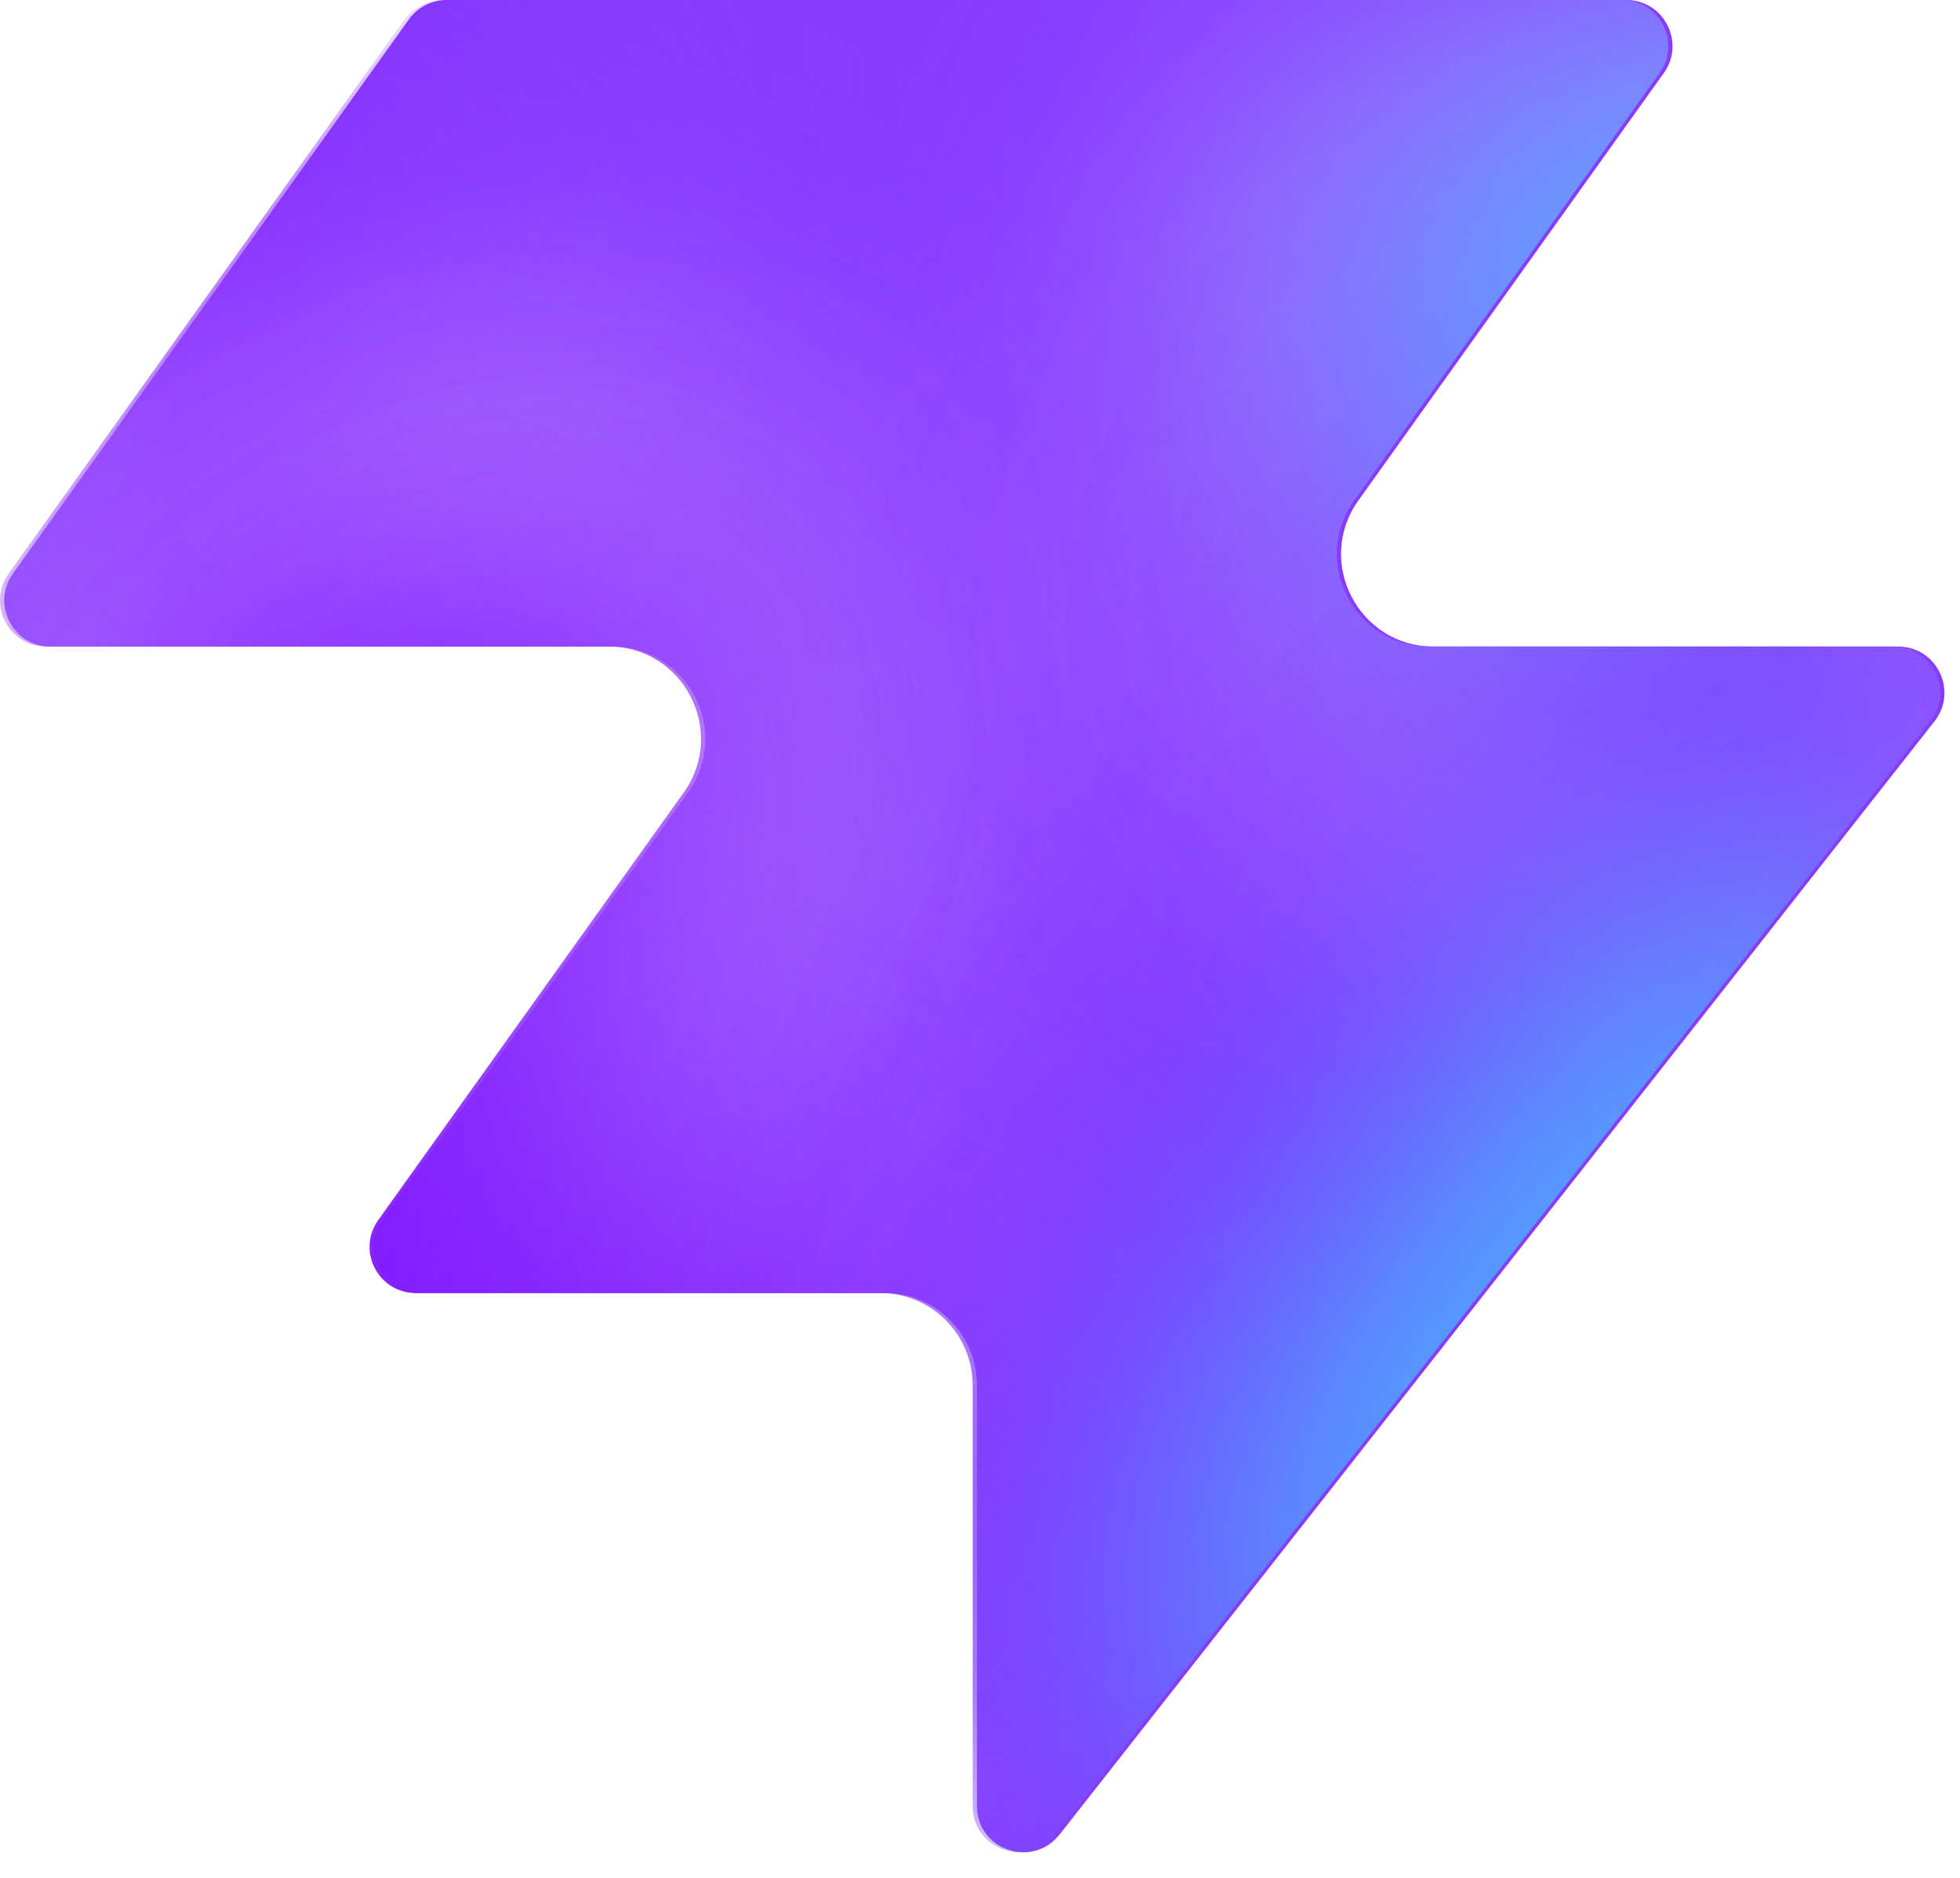
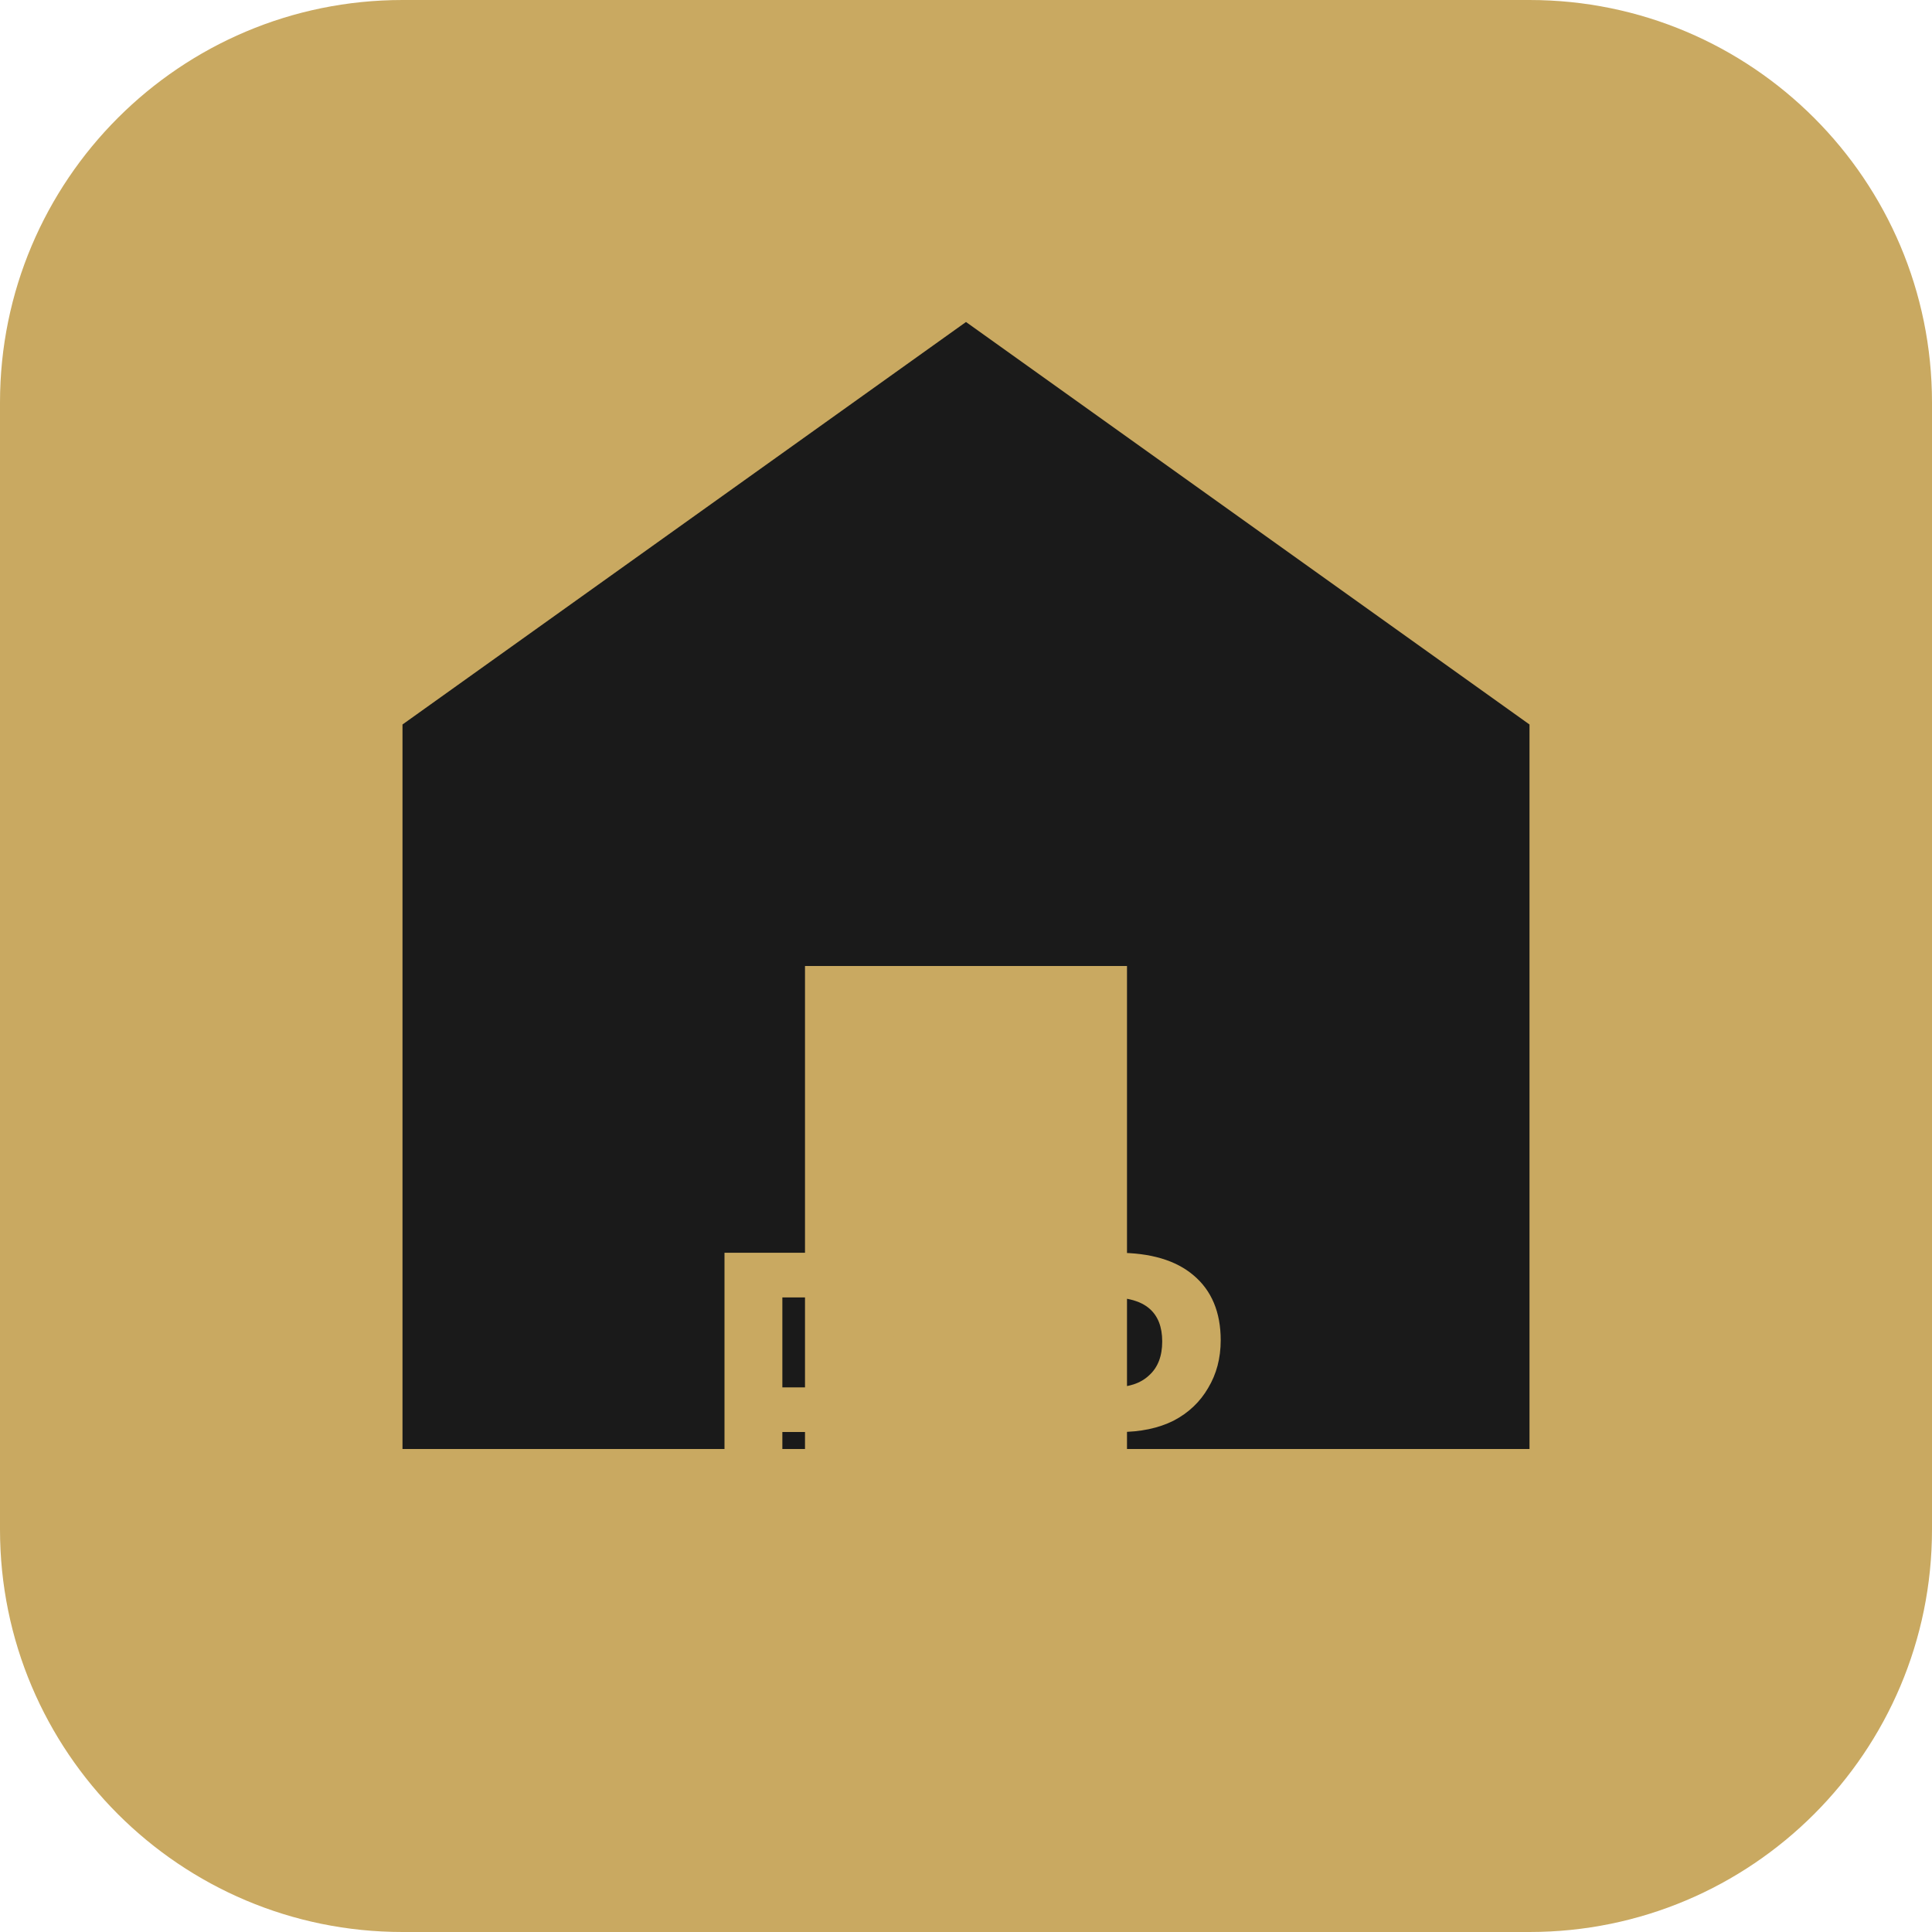
- <svg xmlns="http://www.w3.org/2000/svg" width="48" height="46" fill="none" viewBox="0 0 48 46">
-   <path fill="#863bff" d="M25.946 44.938c-.664.845-2.021.375-2.021-.698V33.937a2.26 2.26 0 0 0-2.262-2.262H10.287c-.92 0-1.456-1.04-.92-1.788l7.48-10.471c1.07-1.497 0-3.578-1.842-3.578H1.237c-.92 0-1.456-1.04-.92-1.788L10.013.474c.214-.297.556-.474.92-.474h28.894c.92 0 1.456 1.04.92 1.788l-7.48 10.471c-1.07 1.498 0 3.579 1.842 3.579h11.377c.943 0 1.473 1.088.89 1.83L25.947 44.94z" style="fill:#863bff;fill:color(display-p3 .525 .23 1);fill-opacity:1" />
-   <mask id="a" width="48" height="46" x="0" y="0" maskUnits="userSpaceOnUse" style="mask-type:alpha">
-     <path fill="#000" d="M25.842 44.938c-.664.844-2.021.375-2.021-.698V33.937a2.26 2.26 0 0 0-2.262-2.262H10.183c-.92 0-1.456-1.04-.92-1.788l7.48-10.471c1.07-1.498 0-3.579-1.842-3.579H1.133c-.92 0-1.456-1.04-.92-1.787L9.91.473c.214-.297.556-.474.92-.474h28.894c.92 0 1.456 1.04.92 1.788l-7.48 10.471c-1.07 1.498 0 3.578 1.842 3.578h11.377c.943 0 1.473 1.088.89 1.832L25.843 44.94z" style="fill:#000;fill-opacity:1" />
-   </mask>
-   <g mask="url(#a)">
-     <g filter="url(#b)">
-       <ellipse cx="5.508" cy="14.704" fill="#ede6ff" rx="5.508" ry="14.704" style="fill:#ede6ff;fill:color(display-p3 .927 .903 1);fill-opacity:1" transform="matrix(.00324 1 1 -.00324 -4.47 31.516)" />
-     </g>
-     <g filter="url(#c)">
-       <ellipse cx="10.399" cy="29.851" fill="#ede6ff" rx="10.399" ry="29.851" style="fill:#ede6ff;fill:color(display-p3 .927 .903 1);fill-opacity:1" transform="matrix(.00324 1 1 -.00324 -39.328 7.883)" />
-     </g>
-     <g filter="url(#d)">
-       <ellipse cx="5.508" cy="30.487" fill="#7e14ff" rx="5.508" ry="30.487" style="fill:#7e14ff;fill:color(display-p3 .492 .077 1);fill-opacity:1" transform="rotate(89.814 -25.913 -14.639)scale(1 -1)" />
-     </g>
-     <g filter="url(#e)">
-       <ellipse cx="5.508" cy="30.599" fill="#7e14ff" rx="5.508" ry="30.599" style="fill:#7e14ff;fill:color(display-p3 .492 .077 1);fill-opacity:1" transform="rotate(89.814 -32.644 -3.334)scale(1 -1)" />
-     </g>
-     <g filter="url(#f)">
-       <ellipse cx="5.508" cy="30.599" fill="#7e14ff" rx="5.508" ry="30.599" style="fill:#7e14ff;fill:color(display-p3 .492 .077 1);fill-opacity:1" transform="matrix(.00324 1 1 -.00324 -34.34 30.47)" />
-     </g>
-     <g filter="url(#g)">
-       <ellipse cx="14.072" cy="22.078" fill="#ede6ff" rx="14.072" ry="22.078" style="fill:#ede6ff;fill:color(display-p3 .927 .903 1);fill-opacity:1" transform="rotate(93.35 24.506 48.493)scale(-1 1)" />
-     </g>
-     <g filter="url(#h)">
-       <ellipse cx="3.47" cy="21.501" fill="#7e14ff" rx="3.47" ry="21.501" style="fill:#7e14ff;fill:color(display-p3 .492 .077 1);fill-opacity:1" transform="rotate(89.009 28.708 47.59)scale(-1 1)" />
-     </g>
-     <g filter="url(#i)">
-       <ellipse cx="3.47" cy="21.501" fill="#7e14ff" rx="3.47" ry="21.501" style="fill:#7e14ff;fill:color(display-p3 .492 .077 1);fill-opacity:1" transform="rotate(89.009 28.708 47.59)scale(-1 1)" />
-     </g>
-     <g filter="url(#j)">
-       <ellipse cx=".387" cy="8.972" fill="#7e14ff" rx="4.407" ry="29.108" style="fill:#7e14ff;fill:color(display-p3 .492 .077 1);fill-opacity:1" transform="rotate(39.51 .387 8.972)" />
-     </g>
-     <g filter="url(#k)">
-       <ellipse cx="47.523" cy="-6.092" fill="#7e14ff" rx="4.407" ry="29.108" style="fill:#7e14ff;fill:color(display-p3 .492 .077 1);fill-opacity:1" transform="rotate(37.892 47.523 -6.092)" />
-     </g>
-     <g filter="url(#l)">
-       <ellipse cx="41.412" cy="6.333" fill="#47bfff" rx="5.971" ry="9.665" style="fill:#47bfff;fill:color(display-p3 .28 .748 1);fill-opacity:1" transform="rotate(37.892 41.412 6.333)" />
-     </g>
-     <g filter="url(#m)">
-       <ellipse cx="-1.879" cy="38.332" fill="#7e14ff" rx="4.407" ry="29.108" style="fill:#7e14ff;fill:color(display-p3 .492 .077 1);fill-opacity:1" transform="rotate(37.892 -1.88 38.332)" />
-     </g>
-     <g filter="url(#n)">
-       <ellipse cx="-1.879" cy="38.332" fill="#7e14ff" rx="4.407" ry="29.108" style="fill:#7e14ff;fill:color(display-p3 .492 .077 1);fill-opacity:1" transform="rotate(37.892 -1.88 38.332)" />
-     </g>
-     <g filter="url(#o)">
-       <ellipse cx="35.651" cy="29.907" fill="#7e14ff" rx="4.407" ry="29.108" style="fill:#7e14ff;fill:color(display-p3 .492 .077 1);fill-opacity:1" transform="rotate(37.892 35.651 29.907)" />
-     </g>
-     <g filter="url(#p)">
-       <ellipse cx="38.418" cy="32.4" fill="#47bfff" rx="5.971" ry="15.297" style="fill:#47bfff;fill:color(display-p3 .28 .748 1);fill-opacity:1" transform="rotate(37.892 38.418 32.4)" />
-     </g>
-   </g>
-   <defs>
-     <filter id="b" width="60.045" height="41.654" x="-19.77" y="16.149" color-interpolation-filters="sRGB" filterUnits="userSpaceOnUse">
-       <feFlood flood-opacity="0" result="BackgroundImageFix" />
-       <feBlend in="SourceGraphic" in2="BackgroundImageFix" result="shape" />
-       <feGaussianBlur result="effect1_foregroundBlur_2002_17158" stdDeviation="7.659" />
-     </filter>
-     <filter id="c" width="90.34" height="51.437" x="-54.613" y="-7.533" color-interpolation-filters="sRGB" filterUnits="userSpaceOnUse">
-       <feFlood flood-opacity="0" result="BackgroundImageFix" />
-       <feBlend in="SourceGraphic" in2="BackgroundImageFix" result="shape" />
-       <feGaussianBlur result="effect1_foregroundBlur_2002_17158" stdDeviation="7.659" />
-     </filter>
-     <filter id="d" width="79.355" height="29.4" x="-49.64" y="2.03" color-interpolation-filters="sRGB" filterUnits="userSpaceOnUse">
-       <feFlood flood-opacity="0" result="BackgroundImageFix" />
-       <feBlend in="SourceGraphic" in2="BackgroundImageFix" result="shape" />
-       <feGaussianBlur result="effect1_foregroundBlur_2002_17158" stdDeviation="4.596" />
-     </filter>
-     <filter id="e" width="79.579" height="29.4" x="-45.045" y="20.029" color-interpolation-filters="sRGB" filterUnits="userSpaceOnUse">
-       <feFlood flood-opacity="0" result="BackgroundImageFix" />
-       <feBlend in="SourceGraphic" in2="BackgroundImageFix" result="shape" />
-       <feGaussianBlur result="effect1_foregroundBlur_2002_17158" stdDeviation="4.596" />
-     </filter>
-     <filter id="f" width="79.579" height="29.4" x="-43.513" y="21.178" color-interpolation-filters="sRGB" filterUnits="userSpaceOnUse">
-       <feFlood flood-opacity="0" result="BackgroundImageFix" />
-       <feBlend in="SourceGraphic" in2="BackgroundImageFix" result="shape" />
-       <feGaussianBlur result="effect1_foregroundBlur_2002_17158" stdDeviation="4.596" />
-     </filter>
-     <filter id="g" width="74.749" height="58.852" x="15.756" y="-17.901" color-interpolation-filters="sRGB" filterUnits="userSpaceOnUse">
-       <feFlood flood-opacity="0" result="BackgroundImageFix" />
-       <feBlend in="SourceGraphic" in2="BackgroundImageFix" result="shape" />
-       <feGaussianBlur result="effect1_foregroundBlur_2002_17158" stdDeviation="7.659" />
-     </filter>
-     <filter id="h" width="61.377" height="25.362" x="23.548" y="2.284" color-interpolation-filters="sRGB" filterUnits="userSpaceOnUse">
-       <feFlood flood-opacity="0" result="BackgroundImageFix" />
-       <feBlend in="SourceGraphic" in2="BackgroundImageFix" result="shape" />
-       <feGaussianBlur result="effect1_foregroundBlur_2002_17158" stdDeviation="4.596" />
-     </filter>
-     <filter id="i" width="61.377" height="25.362" x="23.548" y="2.284" color-interpolation-filters="sRGB" filterUnits="userSpaceOnUse">
-       <feFlood flood-opacity="0" result="BackgroundImageFix" />
-       <feBlend in="SourceGraphic" in2="BackgroundImageFix" result="shape" />
-       <feGaussianBlur result="effect1_foregroundBlur_2002_17158" stdDeviation="4.596" />
-     </filter>
-     <filter id="j" width="56.045" height="63.649" x="-27.636" y="-22.853" color-interpolation-filters="sRGB" filterUnits="userSpaceOnUse">
-       <feFlood flood-opacity="0" result="BackgroundImageFix" />
-       <feBlend in="SourceGraphic" in2="BackgroundImageFix" result="shape" />
-       <feGaussianBlur result="effect1_foregroundBlur_2002_17158" stdDeviation="4.596" />
-     </filter>
-     <filter id="k" width="54.814" height="64.646" x="20.116" y="-38.415" color-interpolation-filters="sRGB" filterUnits="userSpaceOnUse">
-       <feFlood flood-opacity="0" result="BackgroundImageFix" />
-       <feBlend in="SourceGraphic" in2="BackgroundImageFix" result="shape" />
-       <feGaussianBlur result="effect1_foregroundBlur_2002_17158" stdDeviation="4.596" />
-     </filter>
-     <filter id="l" width="33.541" height="35.313" x="24.641" y="-11.323" color-interpolation-filters="sRGB" filterUnits="userSpaceOnUse">
-       <feFlood flood-opacity="0" result="BackgroundImageFix" />
-       <feBlend in="SourceGraphic" in2="BackgroundImageFix" result="shape" />
-       <feGaussianBlur result="effect1_foregroundBlur_2002_17158" stdDeviation="4.596" />
-     </filter>
-     <filter id="m" width="54.814" height="64.646" x="-29.286" y="6.009" color-interpolation-filters="sRGB" filterUnits="userSpaceOnUse">
-       <feFlood flood-opacity="0" result="BackgroundImageFix" />
-       <feBlend in="SourceGraphic" in2="BackgroundImageFix" result="shape" />
-       <feGaussianBlur result="effect1_foregroundBlur_2002_17158" stdDeviation="4.596" />
-     </filter>
-     <filter id="n" width="54.814" height="64.646" x="-29.286" y="6.009" color-interpolation-filters="sRGB" filterUnits="userSpaceOnUse">
-       <feFlood flood-opacity="0" result="BackgroundImageFix" />
-       <feBlend in="SourceGraphic" in2="BackgroundImageFix" result="shape" />
-       <feGaussianBlur result="effect1_foregroundBlur_2002_17158" stdDeviation="4.596" />
-     </filter>
-     <filter id="o" width="54.814" height="64.646" x="8.244" y="-2.416" color-interpolation-filters="sRGB" filterUnits="userSpaceOnUse">
-       <feFlood flood-opacity="0" result="BackgroundImageFix" />
-       <feBlend in="SourceGraphic" in2="BackgroundImageFix" result="shape" />
-       <feGaussianBlur result="effect1_foregroundBlur_2002_17158" stdDeviation="4.596" />
-     </filter>
-     <filter id="p" width="39.409" height="43.623" x="18.713" y="10.588" color-interpolation-filters="sRGB" filterUnits="userSpaceOnUse">
-       <feFlood flood-opacity="0" result="BackgroundImageFix" />
-       <feBlend in="SourceGraphic" in2="BackgroundImageFix" result="shape" />
-       <feGaussianBlur result="effect1_foregroundBlur_2002_17158" stdDeviation="4.596" />
-     </filter>
-   </defs>
+ <svg xmlns="http://www.w3.org/2000/svg" width="48" height="48" viewBox="0 0 48 48" fill="none">
+   <rect width="48" height="48" rx="10" fill="#C9A961" />
+   <path d="M24 8L10 18v18h10v-12h8v12h10V18L24 8z" fill="#1A1A1A" />
+   <text x="24" y="38" text-anchor="middle" font-family="Arial,sans-serif" font-size="10" font-weight="bold" fill="#C9A961">PP</text>
</svg>
